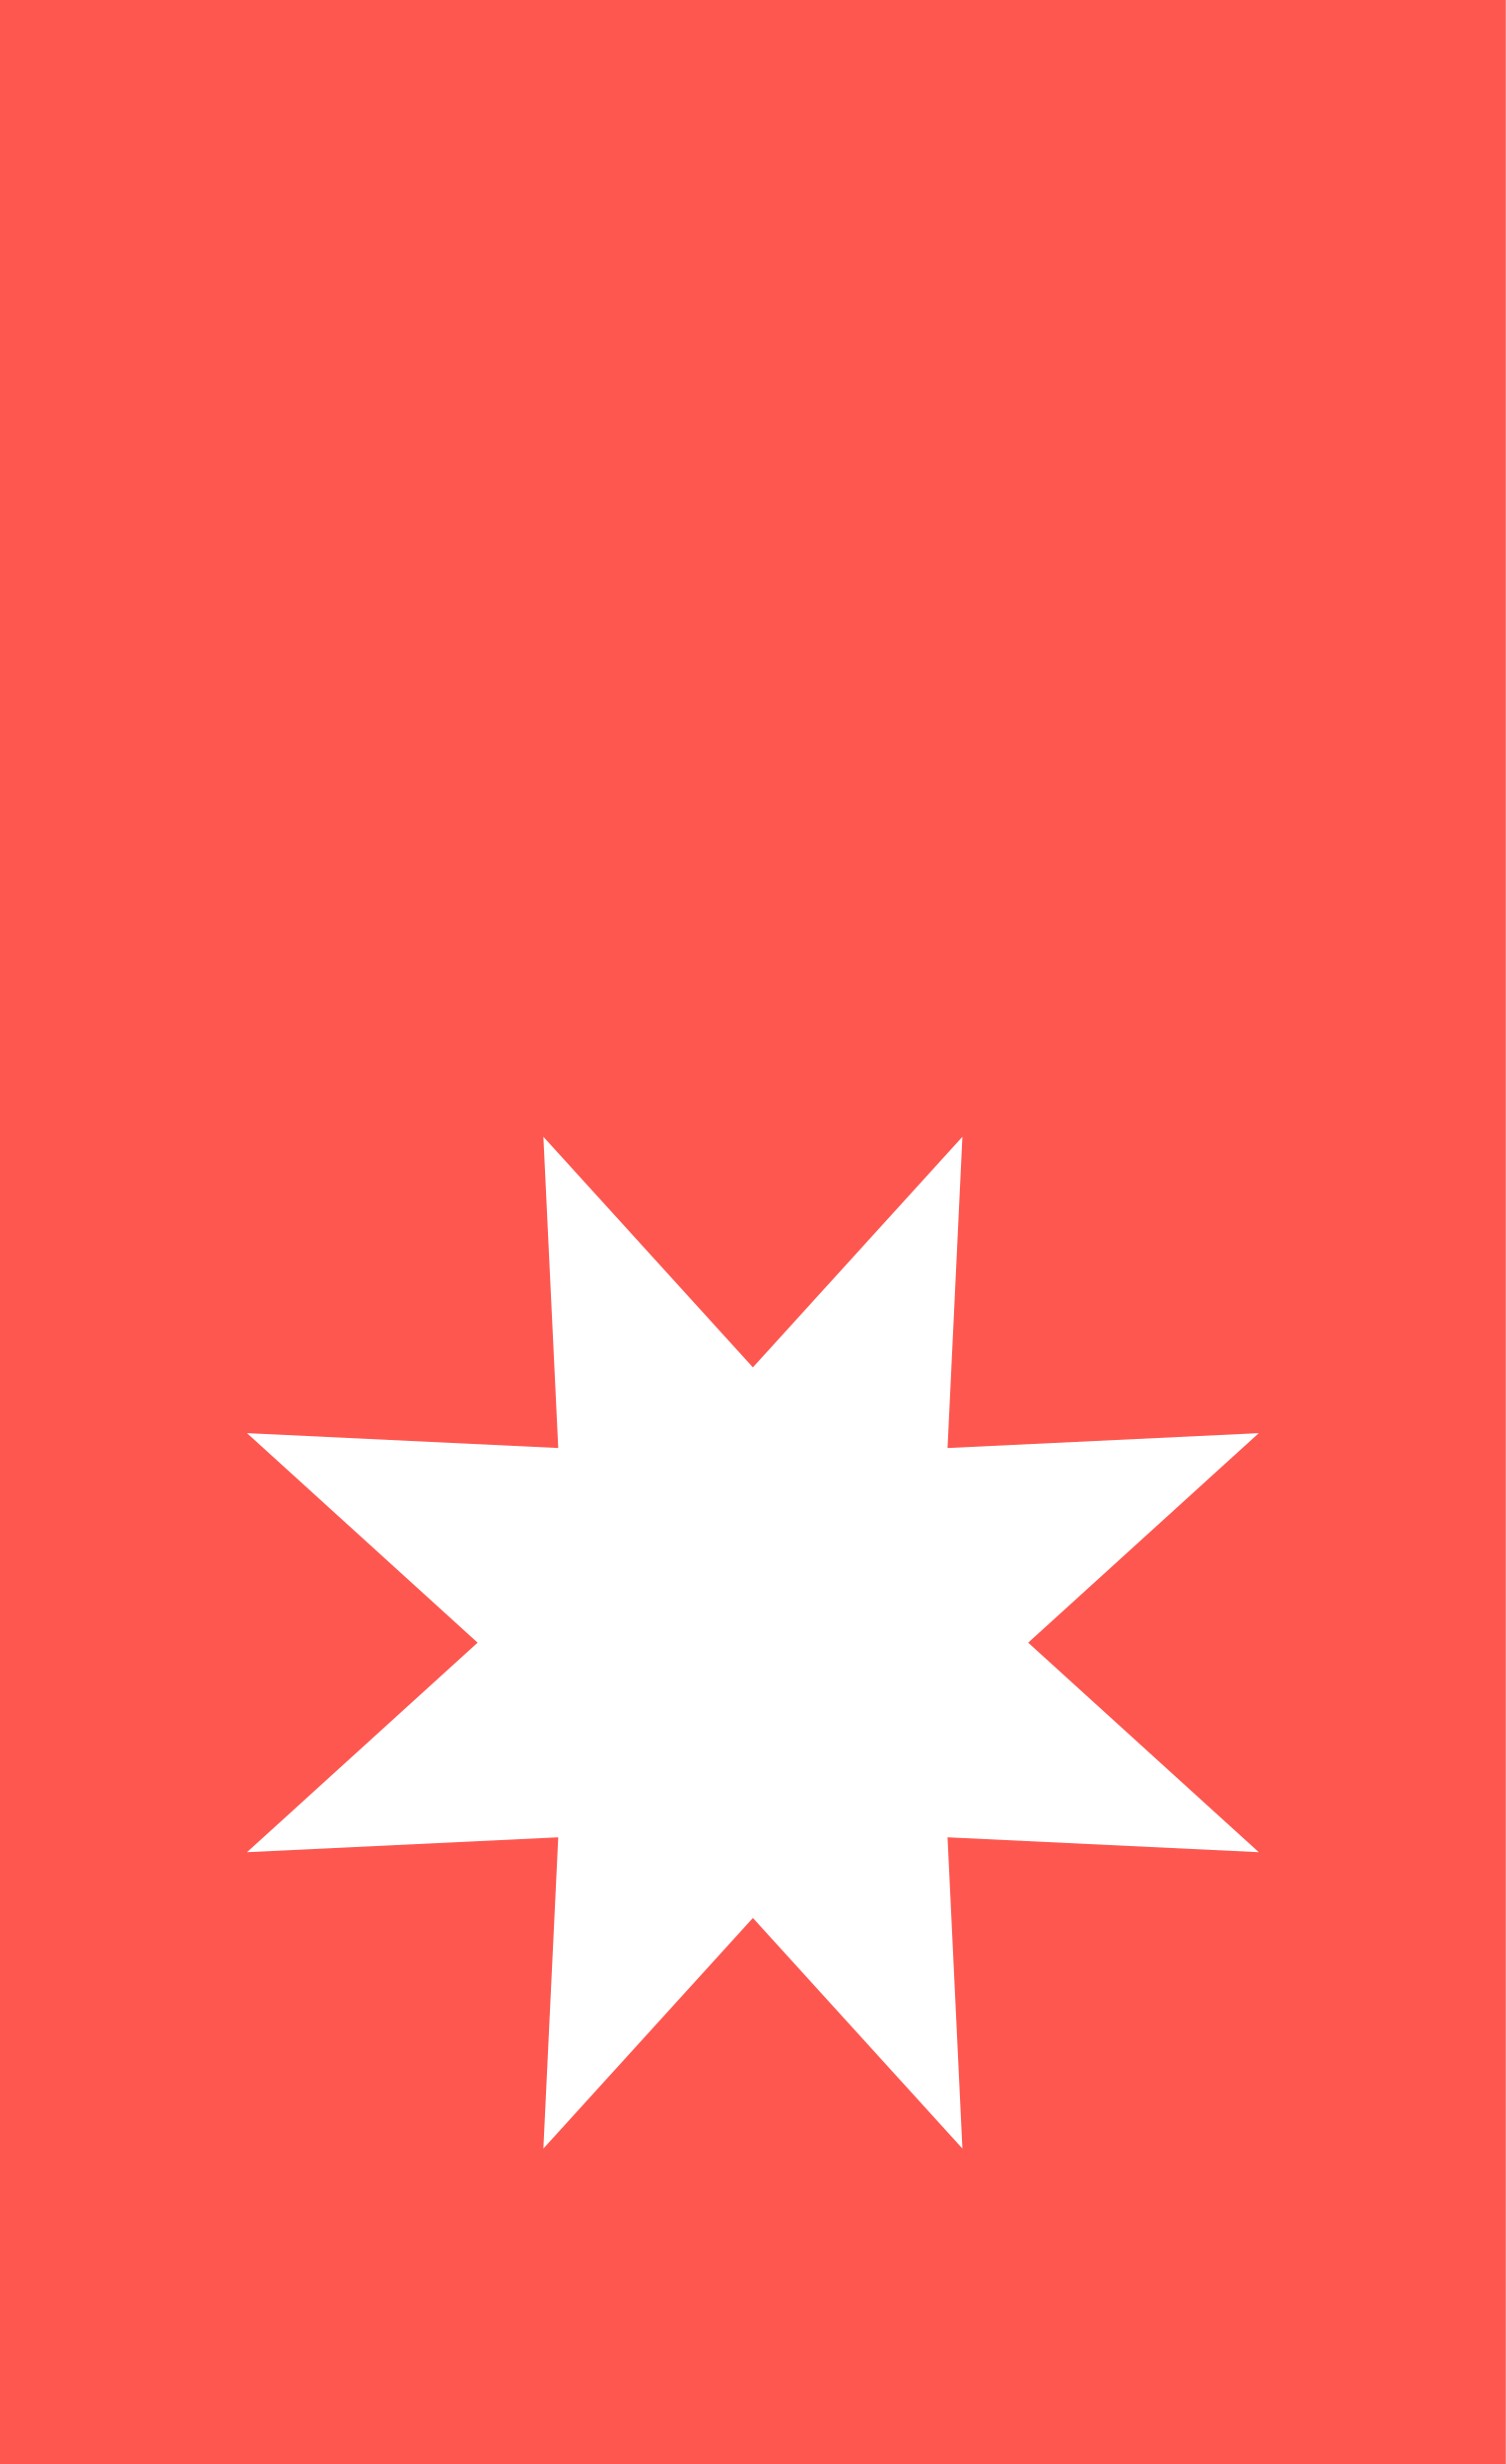
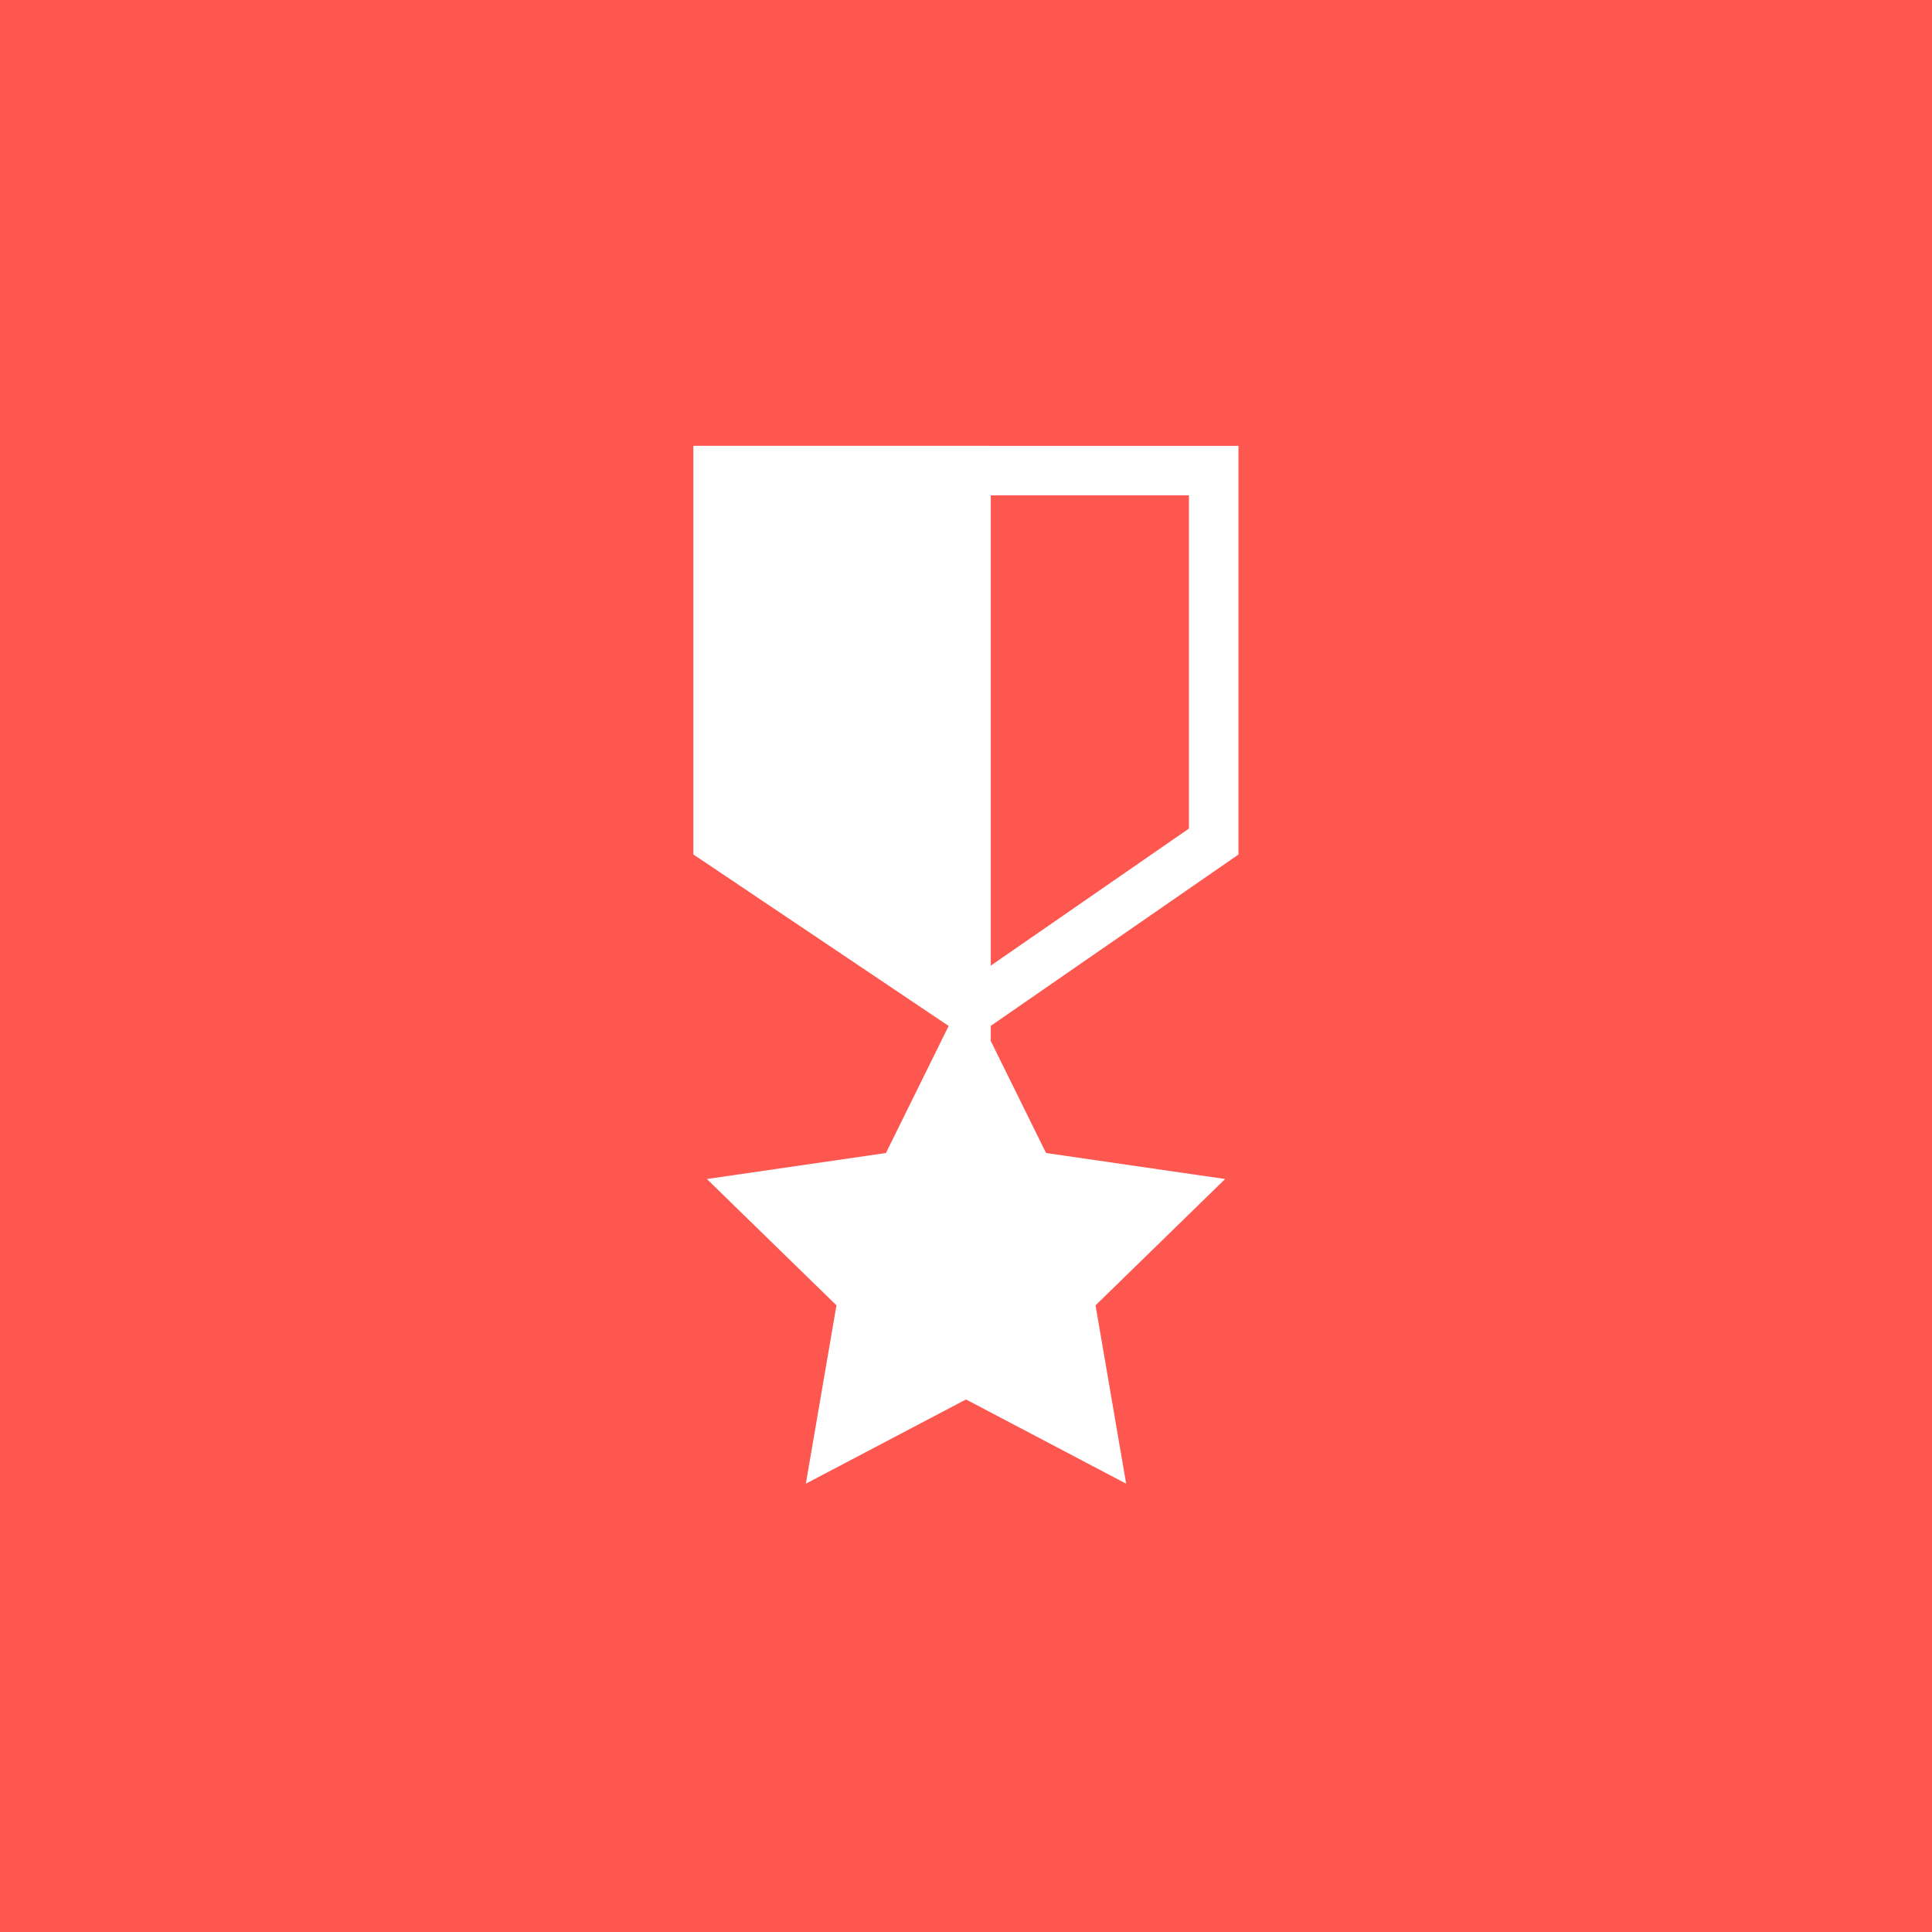
- <svg xmlns="http://www.w3.org/2000/svg" width="22" height="36" viewBox="0 0 22 36">
+ <svg xmlns="http://www.w3.org/2000/svg" width="39" height="39" viewBox="0 0 39 39">
  <g fill="none" fill-rule="evenodd">
-     <path fill="#FD5750" d="M0 0h22v36H0z" />
-     <path fill="#FFF" d="M11 28.022l-3.061 3.369.217-4.547-4.547.217L6.978 24l-3.369-3.061 4.547.217-.217-4.547L11 19.978l3.061-3.369-.217 4.547 4.547-.217L15.022 24l3.369 3.061-4.547-.217.217 4.547z" />
+     <path fill="#FD5750" d="M0 0h39v39H0z" />
+     <path fill="#FFF" d="M19.5 28.25l-3.233 1.7.618-3.6-2.616-2.55 3.615-.525L19.5 20l1.616 3.275 3.615.525-2.616 2.55.618 3.6z" />
+     <path stroke="#FFF" d="M14.5 9.5v7.484l5.076 3.41 4.924-3.406V9.5h-10z" />
+     <path fill="#FFF" d="M14 9h6v12l-6-3.75z" />
  </g>
</svg>
